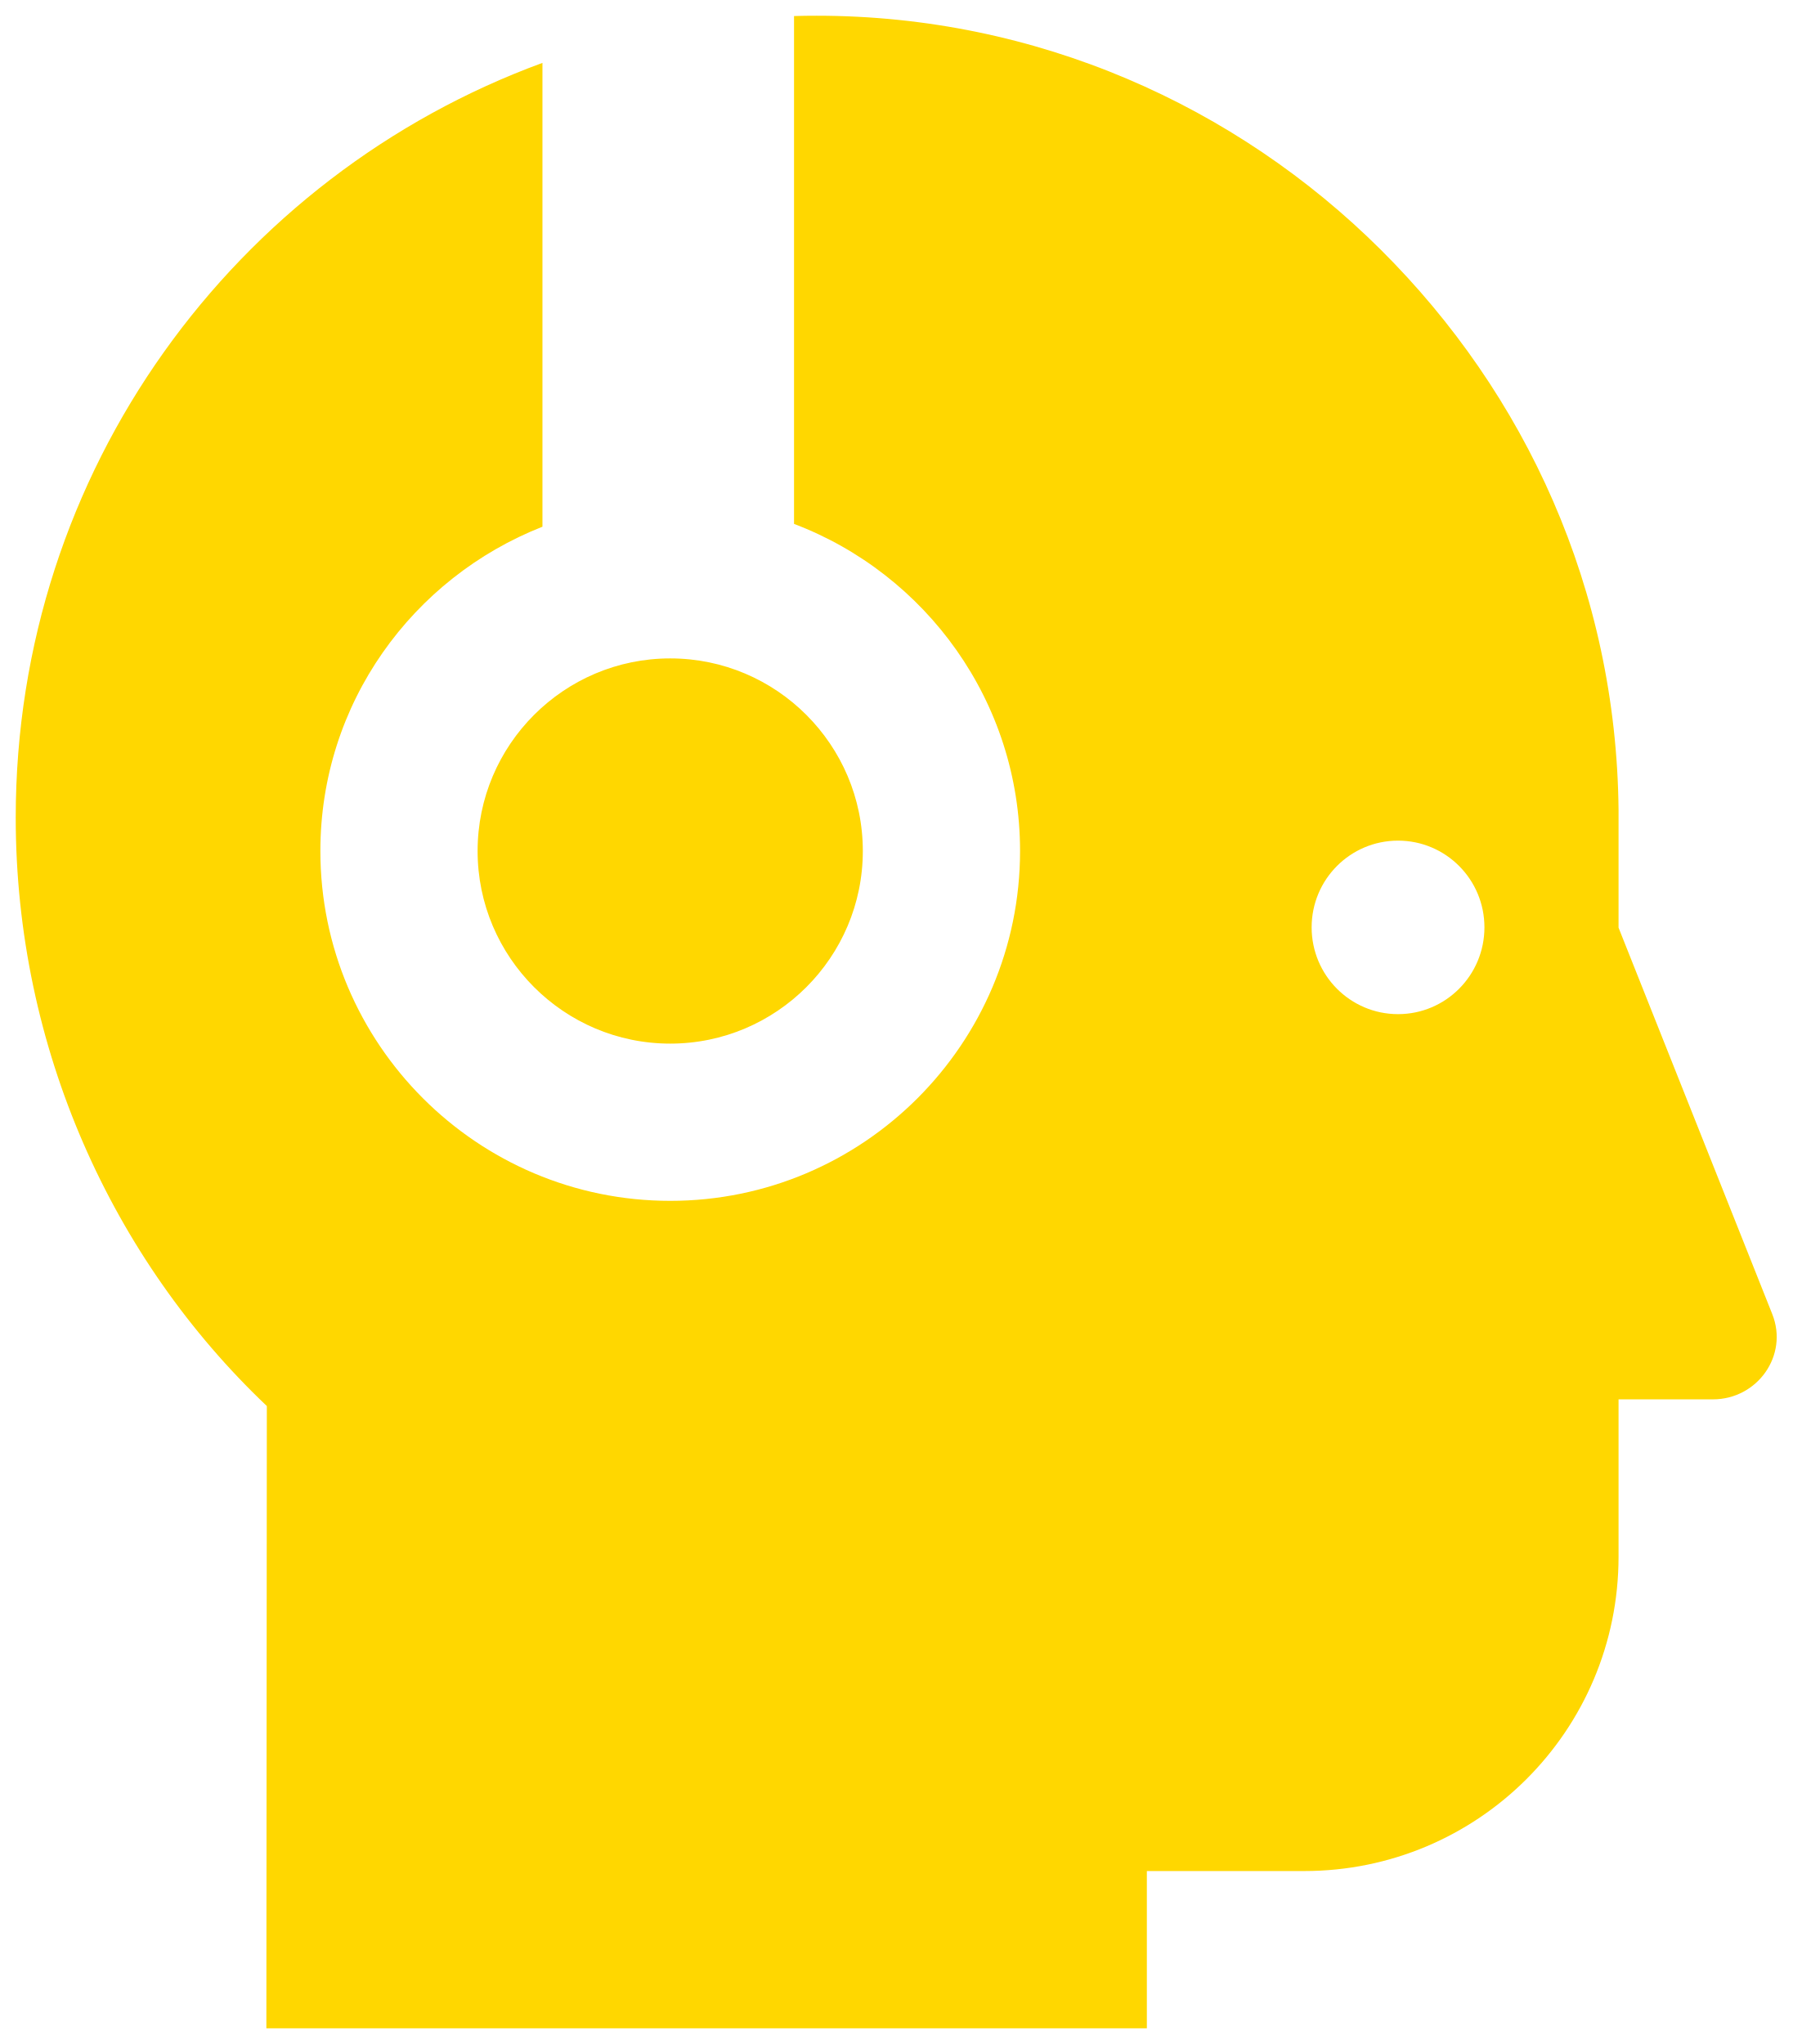
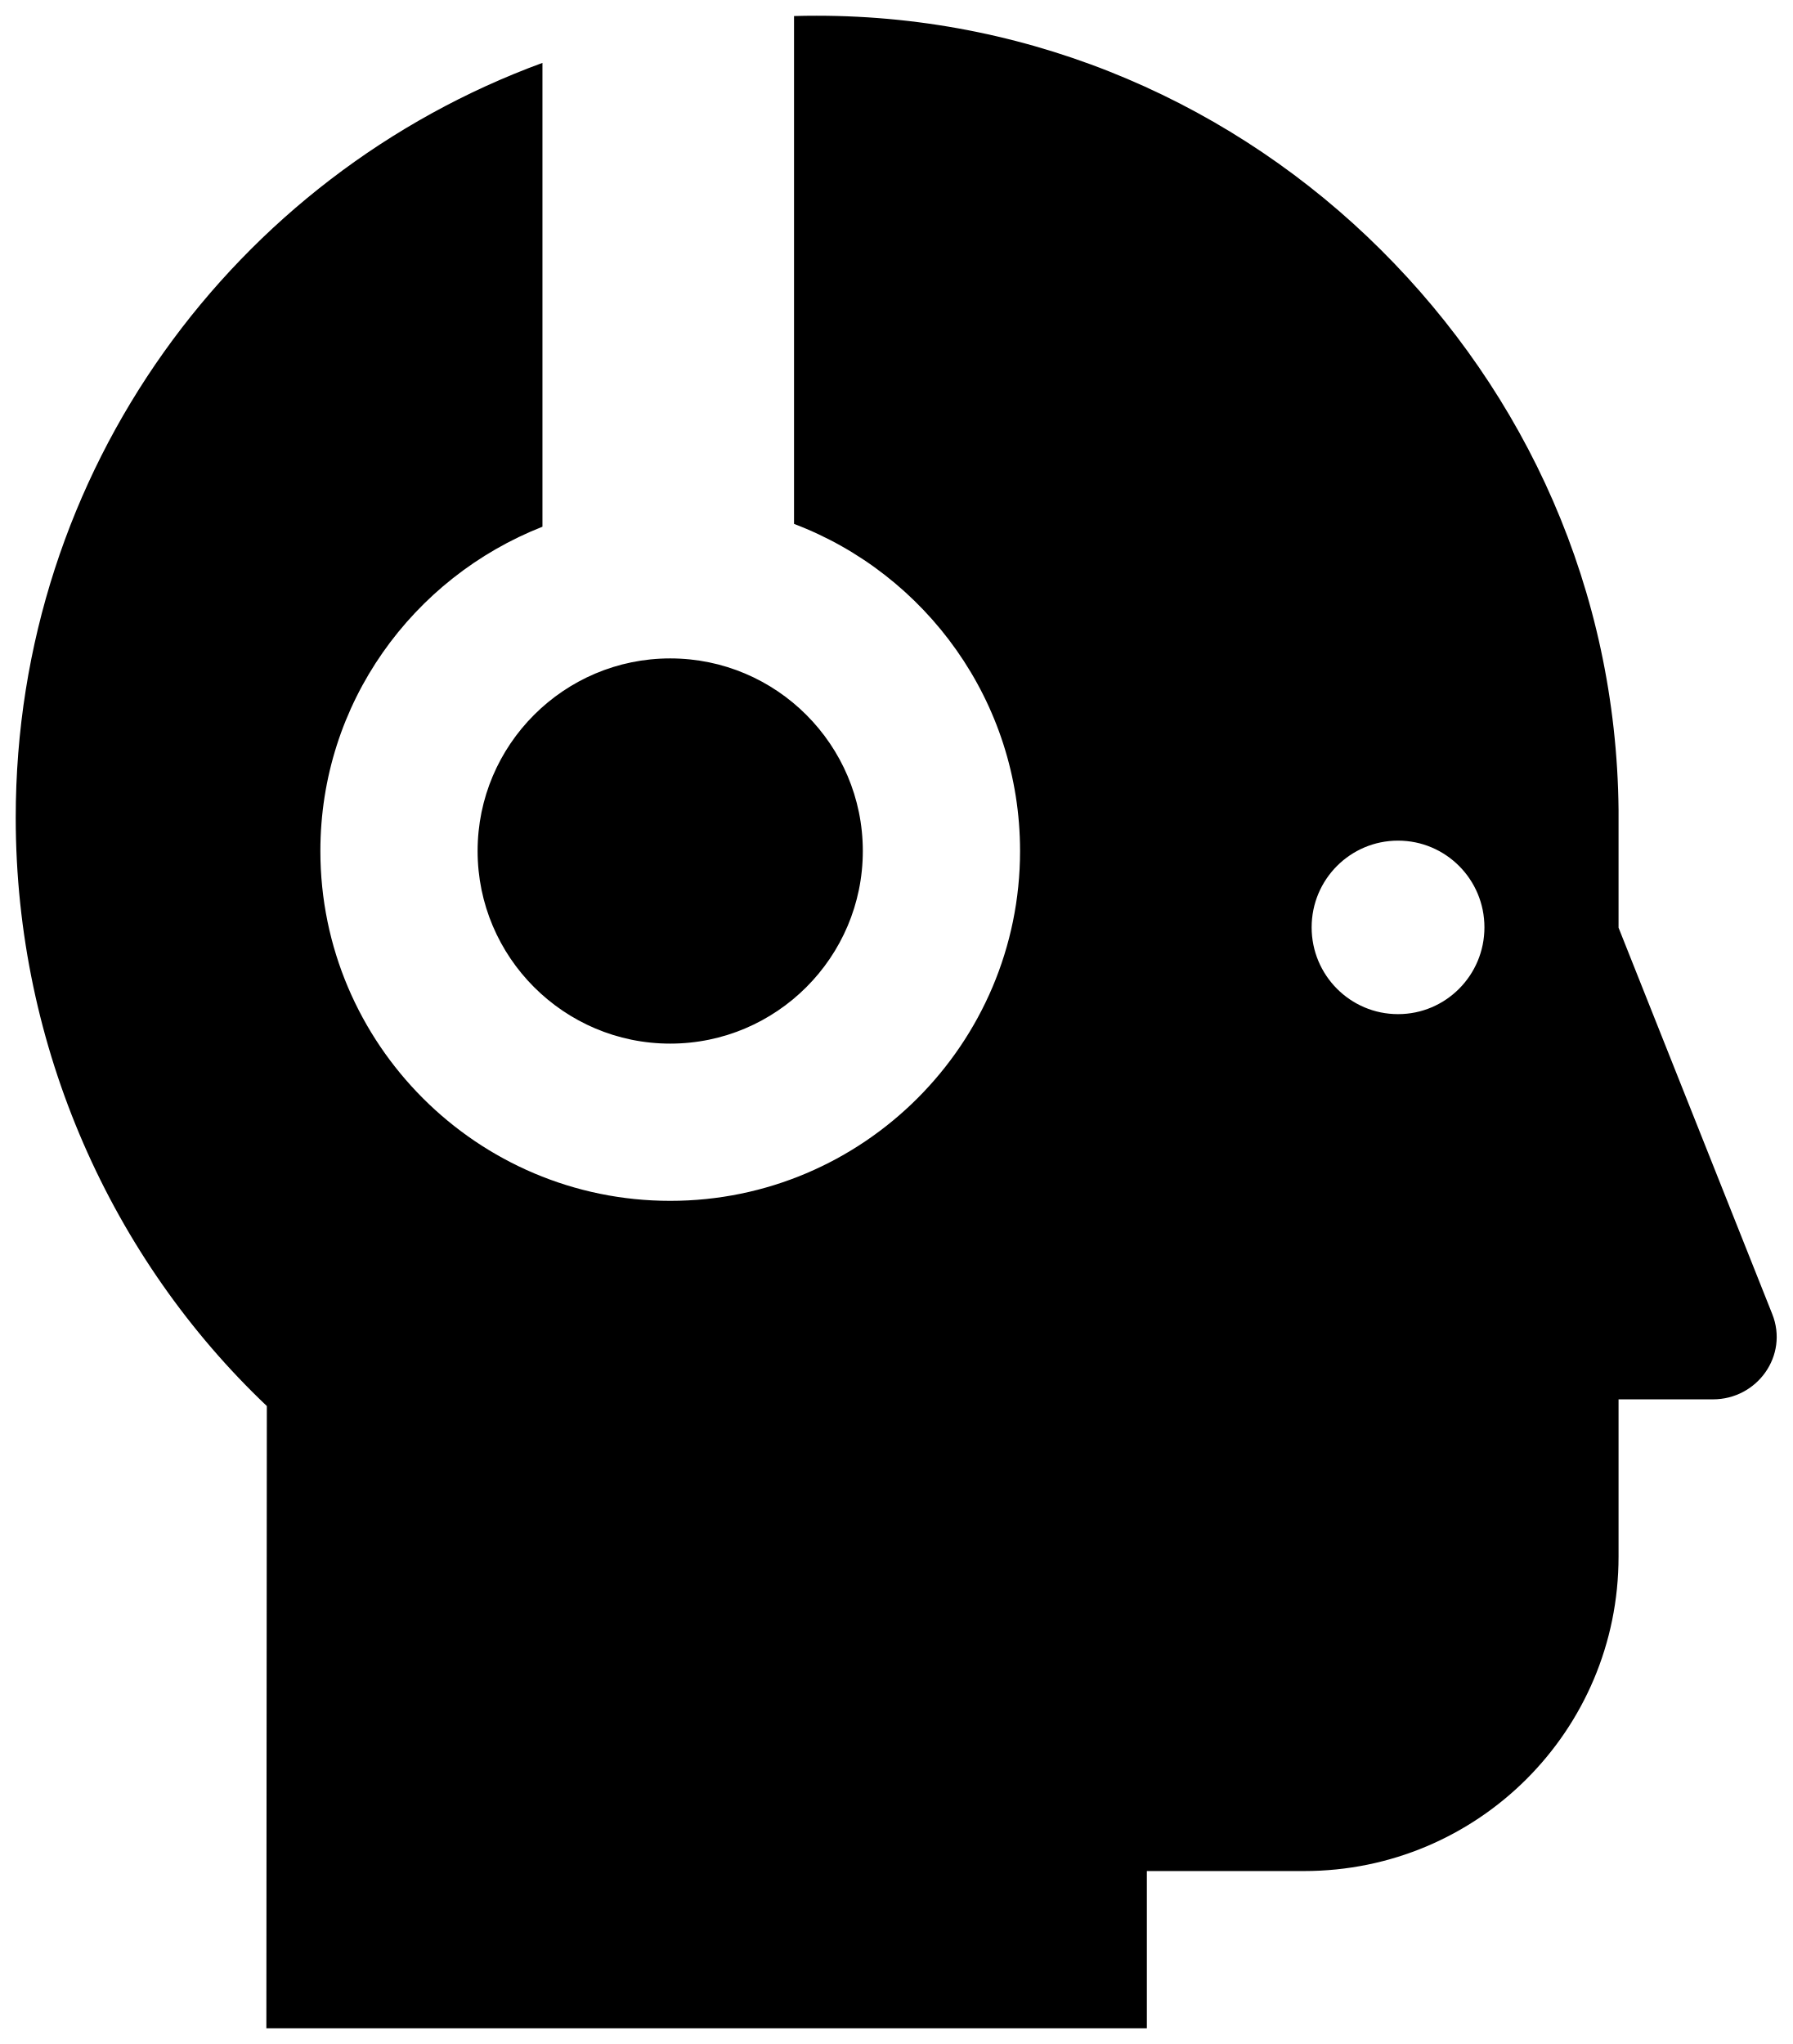
- <svg xmlns="http://www.w3.org/2000/svg" fill="gold" version="1.1" id="Layer_1" x="0px" y="0px" width="228px" height="260px" viewBox="0 0 228 260" enable-background="new 0 0 228 260" xml:space="preserve">
+ <svg xmlns="http://www.w3.org/2000/svg" fill="current" version="1.1" id="Layer_1" x="0px" y="0px" width="228px" height="260px" viewBox="0 0 228 260" enable-background="new 0 0 228 260" xml:space="preserve">
  <path d="M225.432,167.15L205.882,118v-15c-0.28-28.01-11.82-52.91-30.24-71.23C157.232,13.45,131.852,2,103.882,2  c-0.96,0-1.92,0.01-2.88,0.04v64.6c16.79,6.37,28.75,22.62,28.75,41.61c0,24.54-19.96,44.5-44.5,44.5s-44.5-19.96-44.5-44.5  C40.752,89.45,52.48,73.5,69,67V8C29.91,22.33,2,59.79,2,104c0,29.31,12.282,56.2,31.942,74.85L33.882,258h112v-20h20  c22.08,0,40-17.83,40-40v-20h12C223.542,178,227.532,172.41,225.432,167.15z M177.832,129c-6.07,0-10.99-4.94-10.99-11.04  c0-6.1,4.92-11.03,10.99-11.03s10.99,4.93,10.99,11.03C188.822,124.06,183.902,129,177.832,129z M60.752,108.25  c0,13.51,10.99,24.5,24.5,24.5s24.5-10.99,24.5-24.5s-10.99-24.5-24.5-24.5S60.752,94.74,60.752,108.25z" />
</svg>
